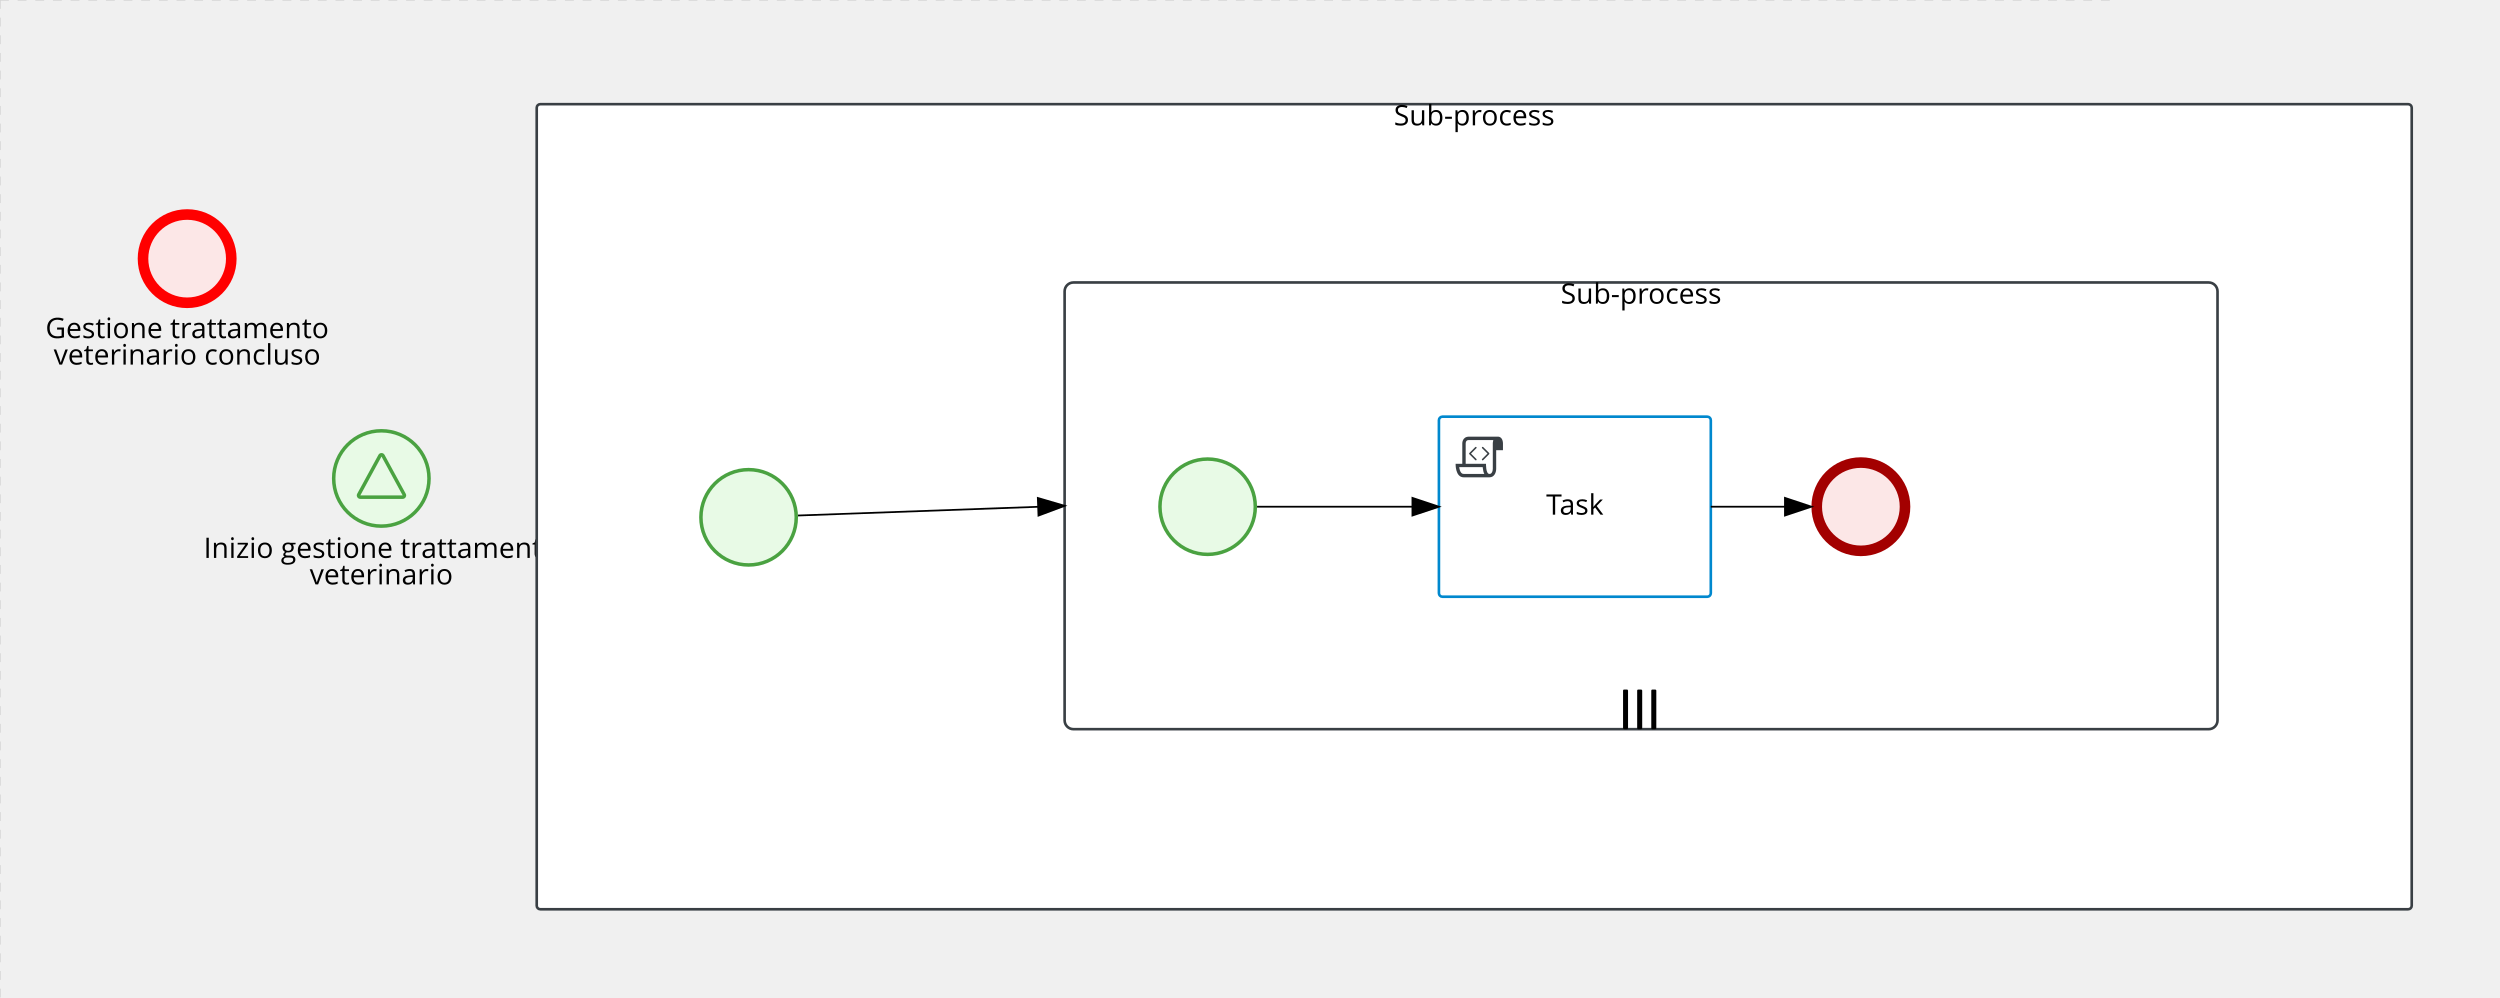
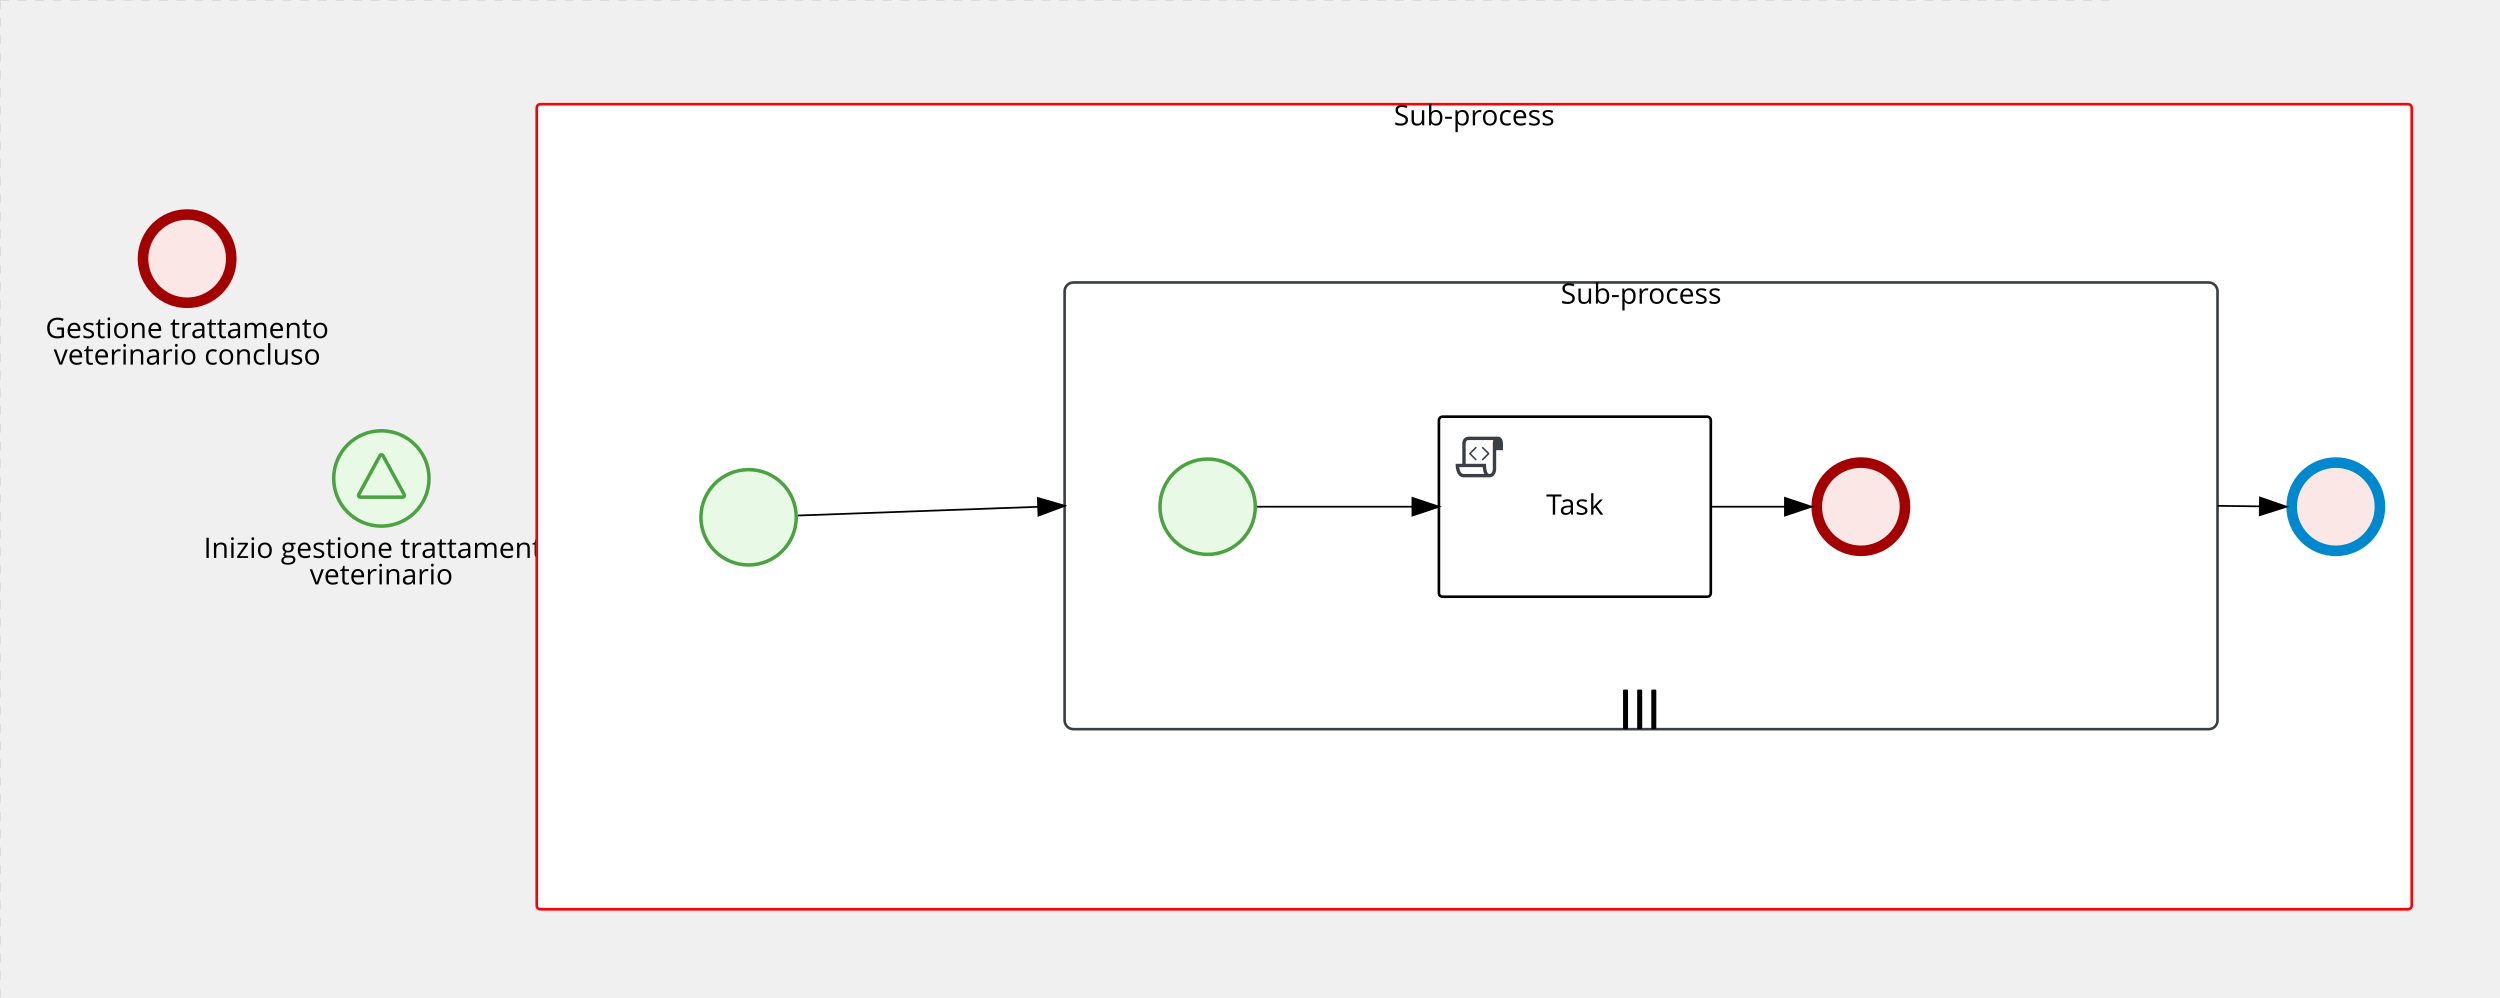
<svg xmlns="http://www.w3.org/2000/svg" version="1.1" width="1416" height="565" viewBox="0 0 1416 565">
  <defs />
  <g transform="matrix(1,0,0,1,0,0)">
    <g>
      <g>
        <g>
          <path fill="none" stroke="#d3d3d3" paint-order="fill stroke markers" d=" M 0 0 L 1200 0" stroke-miterlimit="10" stroke-opacity="0.8" stroke-dasharray="5" />
        </g>
        <g>
          <path fill="none" stroke="#d3d3d3" paint-order="fill stroke markers" d=" M 0 0 L 0 800" stroke-miterlimit="10" stroke-opacity="0.8" stroke-dasharray="5" />
        </g>
      </g>
      <g id="_0299E560-6752-4F0E-88F5-45A45AD0F503" bpmn2nodeid="_0299E560-6752-4F0E-88F5-45A45AD0F503" transform="matrix(1,0,0,1,188,243)">
        <g>
          <path fill="none" stroke="none" />
        </g>
        <g transform="matrix(0.125,0,0,0.125,0,0)">
          <g transform="matrix(1,0,0,1,0,0)">
            <path fill="#e8fae6" stroke="none" id="_0299E560-6752-4F0E-88F5-45A45AD0F503?shapeType=BACKGROUND" paint-order="stroke fill markers" d=" M 0 0 M 444 224 C 444 263.9 434.2 300.8 414.4 334.5 C 394.7 368.2 368 394.9 334.4 414.5 C 300.8 434.1 263.9 444 224 444 C 184.1 444 147.2 434.2 113.5 414.4 C 79.8 394.7 53.1 368 33.5 334.4 C 13.9 300.8 4 263.9 4 224 C 4 184.1 13.8 147.2 33.6 113.5 C 53.4 79.8 80.1 53.1 113.6 33.5 C 147.1 13.9 184.1 4 224 4 C 263.9 4 300.8 13.8 334.5 33.6 C 368.2 53.4 394.9 80.1 414.5 113.6 C 434.1 147.1 444 184.1 444 224 Z" />
          </g>
          <g>
            <g transform="matrix(1,0,0,1,0,0)">
              <g transform="matrix(1,0,0,1,0,0)">
                <path fill="#4aa241" stroke="none" id="_0299E560-6752-4F0E-88F5-45A45AD0F503?shapeType=BORDER&amp;renderType=FILL" paint-order="stroke fill markers" d=" M 0 0 M 224 0 C 100.3 0 0 100.3 0 224 C 0 347.7 100.3 448 224 448 C 347.7 448 448 347.7 448 224 C 448 100.3 347.7 0 224 0 Z M 0 0 M 224 432 C 109.1 432 16 338.9 16 224 C 16 109.1 109.1 16 224 16 C 338.9 16 432 109.1 432 224 C 432 338.9 338.9 432 224 432 Z" />
              </g>
            </g>
          </g>
          <g>
            <g transform="matrix(1,0,0,1,0,0)">
              <g transform="matrix(1,0,0,1,0,0)">
                <path fill="#4aa241" stroke="none" id="_0299E560-6752-4F0E-88F5-45A45AD0F503_signal-catching" paint-order="stroke fill markers" d=" M 0 0 M 224.6 124.8 L 320.5 300.7 L 128.8 300.7 L 224.6 124.8 M 224.6 108.7 C 221.7 108.7 219 109.5 216.5 110.9 C 214 112.3 212.1 114.5 210.6 117 L 114.7 293 C 111.8 298.2 111.9 303.5 114.9 308.8 C 116.3 311.2 118.2 313.2 120.7 314.6 C 123.1 316 125.8 316.7 128.7 316.7 L 320.5 316.7 C 323.4 316.7 325.9 316 328.4 314.6 C 330.9 313.2 332.8 311.3 334.2 308.8 C 337.3 303.6 337.3 298.3 334.4 293 L 238.5 117 C 237.1 114.4 235.2 112.4 232.7 110.9 C 230.2 109.4 227.5 108.7 224.6 108.7 L 224.6 108.7 Z" />
              </g>
            </g>
          </g>
        </g>
        <g transform="matrix(1,0,0,1,-74.73438,61)">
          <text fill="#000000" stroke="none" font-family="Open Sans" font-size="12pt" font-style="normal" font-weight="normal" text-decoration="normal" x="102.734" y="12" text-anchor="middle" dominant-baseline="alphabetic">Inizio gestione trattamento </text>
          <text fill="#000000" stroke="none" font-family="Open Sans" font-size="12pt" font-style="normal" font-weight="normal" text-decoration="normal" x="102.734" y="27" text-anchor="middle" dominant-baseline="alphabetic">               veterinario               </text>
        </g>
      </g>
      <g transform="matrix(1,0,0,1,188,243)" />
      <g id="_F8D72C71-E59F-4D42-A8E3-C8FAC356B5CA" bpmn2nodeid="_F8D72C71-E59F-4D42-A8E3-C8FAC356B5CA" transform="matrix(1,0,0,1,78,118.5)">
        <g>
          <path fill="none" stroke="none" />
        </g>
        <g transform="matrix(0.125,0,0,0.125,0,0)">
          <g transform="matrix(1,0,0,1,0,0)">
            <path fill="#fce7e7" stroke="none" id="_F8D72C71-E59F-4D42-A8E3-C8FAC356B5CA?shapeType=BACKGROUND" paint-order="stroke fill markers" d=" M 0 0 M 444 224 C 444 263.9 434.2 300.8 414.4 334.5 C 394.7 368.2 368 394.9 334.4 414.5 C 300.8 434.1 263.9 444 224 444 C 184.1 444 147.2 434.2 113.5 414.4 C 79.8 394.7 53.1 368 33.5 334.4 C 13.9 300.8 4 263.9 4 224 C 4 184.1 13.8 147.2 33.6 113.5 C 53.4 79.8 80.1 53.1 113.6 33.5 C 147.1 13.9 184.1 4 224 4 C 263.9 4 300.8 13.8 334.5 33.6 C 368.2 53.4 394.9 80.1 414.5 113.6 C 434.1 147.1 444 184.1 444 224 Z" />
          </g>
          <g>
            <g transform="matrix(1,0,0,1,0,0)">
              <g transform="matrix(1,0,0,1,0,0)">
-                 <path fill="rgb(255,0,0)" stroke="none" id="_F8D72C71-E59F-4D42-A8E3-C8FAC356B5CA?shapeType=BORDER&amp;renderType=FILL" paint-order="stroke fill markers" d=" M 0 0 M 224 0 C 100.3 0 0 100.3 0 224 C 0 347.7 100.3 448 224 448 C 347.7 448 448 347.7 448 224 C 448 100.3 347.7 0 224 0 Z M 0 0 M 224 400 C 126.8 400 48 321.2 48 224 C 48 126.8 126.8 48 224 48 C 321.2 48 400 126.8 400 224 C 400 321.2 321.2 400 224 400 Z" />
+                 <path fill="rgb(163,0,0)" stroke="none" id="_F8D72C71-E59F-4D42-A8E3-C8FAC356B5CA?shapeType=BORDER&amp;renderType=FILL" paint-order="stroke fill markers" d=" M 0 0 M 224 0 C 100.3 0 0 100.3 0 224 C 0 347.7 100.3 448 224 448 C 347.7 448 448 347.7 448 224 C 448 100.3 347.7 0 224 0 Z M 0 0 M 224 400 C 126.8 400 48 321.2 48 224 C 48 126.8 126.8 48 224 48 C 321.2 48 400 126.8 400 224 C 400 321.2 321.2 400 224 400 Z" />
              </g>
            </g>
          </g>
        </g>
        <g transform="matrix(1,0,0,1,-54.33594,61)">
          <text fill="#000000" stroke="none" font-family="Open Sans" font-size="12pt" font-style="normal" font-weight="normal" text-decoration="normal" x="82.336" y="12" text-anchor="middle" dominant-baseline="alphabetic">Gestione trattamento </text>
          <text fill="#000000" stroke="none" font-family="Open Sans" font-size="12pt" font-style="normal" font-weight="normal" text-decoration="normal" x="82.336" y="27" text-anchor="middle" dominant-baseline="alphabetic"> veterinario concluso  </text>
        </g>
      </g>
      <g transform="matrix(1,0,0,1,78,118.5)" />
      <g id="_09BD83EC-29EC-4624-A476-6D82EF1B3FD3" bpmn2nodeid="_09BD83EC-29EC-4624-A476-6D82EF1B3FD3" transform="matrix(1,0,0,1,304,59)">
        <g>
          <path fill="none" stroke="none" />
        </g>
        <g transform="matrix(1,0,0,1,0,0)">
          <path fill="#ffffff" stroke="none" id="_09BD83EC-29EC-4624-A476-6D82EF1B3FD3?shapeType=BACKGROUND" paint-order="stroke fill markers" d=" M 2 0 L 1060 0 L 1060 0 A 2 2 0 0 1 1062 2 L 1062 454 L 1062 454 A 2 2 0 0 1 1060 456 L 2 456 L 2 456 A 2 2 0 0 1 0 454 L 0 2 L 0 2 A 2 2 0 0 1 2 0 Z" />
        </g>
        <g transform="matrix(1,0,0,1,0,0)">
-           <path fill="none" stroke="rgb(57,63,68)" id="_09BD83EC-29EC-4624-A476-6D82EF1B3FD3?shapeType=BORDER&amp;renderType=STROKE" paint-order="fill stroke markers" d=" M 2 0 L 1060 0 L 1060 0 A 2 2 0 0 1 1062 2 L 1062 454 L 1062 454 A 2 2 0 0 1 1060 456 L 2 456 L 2 456 A 2 2 0 0 1 0 454 L 0 2 L 0 2 A 2 2 0 0 1 2 0 Z" stroke-miterlimit="10" stroke-width="1.5" stroke-dasharray="" />
+           <path fill="none" stroke="rgb(255,0,0)" id="_09BD83EC-29EC-4624-A476-6D82EF1B3FD3?shapeType=BORDER&amp;renderType=STROKE" paint-order="fill stroke markers" d=" M 2 0 L 1060 0 L 1060 0 A 2 2 0 0 1 1062 2 L 1062 454 L 1062 454 A 2 2 0 0 1 1060 456 L 2 456 L 2 456 A 2 2 0 0 1 0 454 L 0 2 L 0 2 A 2 2 0 0 1 2 0 Z" stroke-miterlimit="10" stroke-width="1.5" stroke-dasharray="" />
        </g>
        <g transform="matrix(1,0,0,1,485.4531,0)">
          <text fill="#000000" stroke="none" font-family="Open Sans" font-size="12pt" font-style="normal" font-weight="normal" text-decoration="normal" x="45.547" y="12" text-anchor="middle" dominant-baseline="alphabetic">Sub-process</text>
        </g>
        <g id="_59482269-86E8-4969-BDC5-8CF0C44B4099" bpmn2nodeid="_59482269-86E8-4969-BDC5-8CF0C44B4099" transform="matrix(1,0,0,1,299,101)">
          <g>
            <path fill="none" stroke="none" />
          </g>
          <g transform="matrix(1,0,0,1,0,0)">
            <path fill="#ffffff" stroke="none" id="_59482269-86E8-4969-BDC5-8CF0C44B4099?shapeType=BACKGROUND" paint-order="stroke fill markers" d=" M 5 0 L 648 0 L 648 0 A 5 5 0 0 1 653 5 L 653 248 L 653 248 A 5 5 0 0 1 648 253 L 5 253 L 5 253 A 5 5 0 0 1 0 248 L 0 5 L 0 5 A 5 5 0 0 1 5 0 Z" />
          </g>
          <g transform="matrix(1,0,0,1,0,0)">
            <path fill="none" stroke="rgb(57,63,68)" id="_59482269-86E8-4969-BDC5-8CF0C44B4099?shapeType=BORDER&amp;renderType=STROKE" paint-order="fill stroke markers" d=" M 5 0 L 648 0 L 648 0 A 5 5 0 0 1 653 5 L 653 248 L 653 248 A 5 5 0 0 1 648 253 L 5 253 L 5 253 A 5 5 0 0 1 0 248 L 0 5 L 0 5 A 5 5 0 0 1 5 0 Z" stroke-miterlimit="10" stroke-width="1.5" stroke-dasharray="" />
          </g>
          <g transform="matrix(1,0,0,1,29.5,20)">
            <g transform="matrix(0.05,0,0,0.05,285,209)">
              <g transform="matrix(1,0,0,1,0,0)">
                <path fill="#000000" stroke="#000000" id="_59482269-86E8-4969-BDC5-8CF0C44B4099_multipleInstanceIconParallel" paint-order="fill stroke markers" d=" M 0 0 M 92 44 L 92 468 C 92 474.6 86.6 480 80 480 L 48 480 C 41.4 480 36 474.6 36 468 L 36 44 C 36 37.4 41.4 32 48 32 L 80 32 C 86.6 32 92 37.4 92 44 Z M 0 0 M 252 44 L 252 468 C 252 474.6 246.6 480 240 480 L 208 480 C 201.4 480 196 474.6 196 468 L 196 44 C 196 37.4 201.4 32 208 32 L 240 32 C 246.6 32 252 37.4 252 44 Z M 0 0 M 412 44 L 412 468 C 412 474.6 406.6 480 400 480 L 368 480 C 361.4 480 356 474.6 356 468 L 356 44 C 356 37.4 361.4 32 368 32 L 400 32 C 406.6 32 412 37.4 412 44 Z" stroke-miterlimit="10" stroke-dasharray="" />
              </g>
              <g transform="matrix(1,0,0,1,0,0)">
                <path fill="none" stroke="none" />
              </g>
            </g>
          </g>
          <g transform="matrix(1,0,0,1,280.9531,0)">
            <text fill="#000000" stroke="none" font-family="Open Sans" font-size="12pt" font-style="normal" font-weight="normal" text-decoration="normal" x="45.547" y="12" text-anchor="middle" dominant-baseline="alphabetic">Sub-process</text>
          </g>
          <g id="_109C47AF-1400-4DDC-9AB3-1DC3B898428B" bpmn2nodeid="_109C47AF-1400-4DDC-9AB3-1DC3B898428B" transform="matrix(1,0,0,1,53,99)">
            <g>
              <path fill="none" stroke="none" />
            </g>
            <g transform="matrix(0.125,0,0,0.125,0,0)">
              <g transform="matrix(1,0,0,1,0,0)">
                <path fill="#e8fae6" stroke="none" id="_109C47AF-1400-4DDC-9AB3-1DC3B898428B?shapeType=BACKGROUND" paint-order="stroke fill markers" d=" M 0 0 M 444 224 C 444 263.9 434.2 300.8 414.4 334.5 C 394.7 368.2 368 394.9 334.4 414.5 C 300.8 434.1 263.9 444 224 444 C 184.1 444 147.2 434.2 113.5 414.4 C 79.8 394.7 53.1 368 33.5 334.4 C 13.9 300.8 4 263.9 4 224 C 4 184.1 13.8 147.2 33.6 113.5 C 53.4 79.8 80.1 53.1 113.6 33.5 C 147.1 13.9 184.1 4 224 4 C 263.9 4 300.8 13.8 334.5 33.6 C 368.2 53.4 394.9 80.1 414.5 113.6 C 434.1 147.1 444 184.1 444 224 Z" />
              </g>
              <g>
                <g transform="matrix(1,0,0,1,0,0)">
                  <g transform="matrix(1,0,0,1,0,0)">
                    <path fill="rgb(74,162,65)" stroke="none" id="_109C47AF-1400-4DDC-9AB3-1DC3B898428B?shapeType=BORDER&amp;renderType=FILL" paint-order="stroke fill markers" d=" M 0 0 M 224 0 C 100.3 0 0 100.3 0 224 C 0 347.7 100.3 448 224 448 C 347.7 448 448 347.7 448 224 C 448 100.3 347.7 0 224 0 Z M 0 0 M 224 432 C 109.1 432 16 338.9 16 224 C 16 109.1 109.1 16 224 16 C 338.9 16 432 109.1 432 224 C 432 338.9 338.9 432 224 432 Z" />
                  </g>
                </g>
              </g>
            </g>
            <g transform="matrix(1,0,0,1,28,61)" />
          </g>
          <g id="_FB4023DC-54E3-4C6E-B64A-48ACCCCBD14A" bpmn2nodeid="_FB4023DC-54E3-4C6E-B64A-48ACCCCBD14A" transform="matrix(1,0,0,1,423,99)">
            <g>
              <path fill="none" stroke="none" />
            </g>
            <g transform="matrix(0.125,0,0,0.125,0,0)">
              <g transform="matrix(1,0,0,1,0,0)">
                <path fill="#fce7e7" stroke="none" id="_FB4023DC-54E3-4C6E-B64A-48ACCCCBD14A?shapeType=BACKGROUND" paint-order="stroke fill markers" d=" M 0 0 M 444 224 C 444 263.9 434.2 300.8 414.4 334.5 C 394.7 368.2 368 394.9 334.4 414.5 C 300.8 434.1 263.9 444 224 444 C 184.1 444 147.2 434.2 113.5 414.4 C 79.8 394.7 53.1 368 33.5 334.4 C 13.9 300.8 4 263.9 4 224 C 4 184.1 13.8 147.2 33.6 113.5 C 53.4 79.8 80.1 53.1 113.6 33.5 C 147.1 13.9 184.1 4 224 4 C 263.9 4 300.8 13.8 334.5 33.6 C 368.2 53.4 394.9 80.1 414.5 113.6 C 434.1 147.1 444 184.1 444 224 Z" />
              </g>
              <g>
                <g transform="matrix(1,0,0,1,0,0)">
                  <g transform="matrix(1,0,0,1,0,0)">
                    <path fill="rgb(163,0,0)" stroke="none" id="_FB4023DC-54E3-4C6E-B64A-48ACCCCBD14A?shapeType=BORDER&amp;renderType=FILL" paint-order="stroke fill markers" d=" M 0 0 M 224 0 C 100.3 0 0 100.3 0 224 C 0 347.7 100.3 448 224 448 C 347.7 448 448 347.7 448 224 C 448 100.3 347.7 0 224 0 Z M 0 0 M 224 400 C 126.8 400 48 321.2 48 224 C 48 126.8 126.8 48 224 48 C 321.2 48 400 126.8 400 224 C 400 321.2 321.2 400 224 400 Z" />
                  </g>
                </g>
              </g>
            </g>
            <g transform="matrix(1,0,0,1,28,61)" />
          </g>
          <g id="_84E4A20C-68A8-45C6-B0F6-AB088FF97CD7" bpmn2nodeid="_84E4A20C-68A8-45C6-B0F6-AB088FF97CD7" transform="matrix(1,0,0,1,212,76)">
            <g>
              <path fill="none" stroke="none" />
            </g>
            <g transform="matrix(1,0,0,1,0,0)">
              <path fill="#ffffff" stroke="none" id="_84E4A20C-68A8-45C6-B0F6-AB088FF97CD7?shapeType=BACKGROUND" paint-order="stroke fill markers" d=" M 2 0 L 152 0 L 152 0 A 2 2 0 0 1 154 2 L 154 100 L 154 100 A 2 2 0 0 1 152 102 L 2 102 L 2 102 A 2 2 0 0 1 0 100 L 0 2 L 0 2 A 2 2 0 0 1 2 0 Z" />
            </g>
            <g transform="matrix(1,0,0,1,0,0)">
-               <path fill="none" stroke="rgb(0,136,206)" id="_84E4A20C-68A8-45C6-B0F6-AB088FF97CD7?shapeType=BORDER&amp;renderType=STROKE" paint-order="fill stroke markers" d=" M 2 0 L 152 0 L 152 0 A 2 2 0 0 1 154 2 L 154 100 L 154 100 A 2 2 0 0 1 152 102 L 2 102 L 2 102 A 2 2 0 0 1 0 100 L 0 2 L 0 2 A 2 2 0 0 1 2 0 Z" stroke-miterlimit="10" stroke-width="1.5" stroke-dasharray="" />
+               <path fill="none" stroke="rgb(0,0,0)" id="_84E4A20C-68A8-45C6-B0F6-AB088FF97CD7?shapeType=BORDER&amp;renderType=STROKE" paint-order="fill stroke markers" d=" M 2 0 L 152 0 L 152 0 A 2 2 0 0 1 154 2 L 154 100 L 154 100 A 2 2 0 0 1 152 102 L 2 102 L 2 102 A 2 2 0 0 1 0 100 L 0 2 L 0 2 A 2 2 0 0 1 2 0 Z" stroke-miterlimit="10" stroke-width="1.5" stroke-dasharray="" />
            </g>
            <g>
              <g transform="matrix(0.06,0,0,0.06,9.4,9.4)">
                <g transform="matrix(1,0,0,1,0,0)">
                  <path fill="#393f44" stroke="none" id="_84E4A20C-68A8-45C6-B0F6-AB088FF97CD7_task__zJLF__xCwC" paint-order="stroke fill markers" d=" M 0 0 M 197.3 130.2 C 194.4 127.3 189.6 127.3 186.7 130.2 L 130.2 186.7 C 127.3 189.6 127.3 194.4 130.2 197.3 L 186.7 253.8 C 188.1 255.3 190.1 256 192 256 C 193.9 256 195.9 255.3 197.3 253.7 C 200.2 250.8 200.2 246 197.3 243.1 L 146.2 192 L 197.3 140.8 C 200.2 137.9 200.2 133.1 197.3 130.2 Z" />
                </g>
                <g transform="matrix(1,0,0,1,0,0)">
                  <path fill="#393f44" stroke="none" id="_84E4A20C-68A8-45C6-B0F6-AB088FF97CD7_task__zJLF__eBb6" paint-order="stroke fill markers" d=" M 0 0 M 261.3 130.2 C 258.4 127.3 253.6 127.3 250.7 130.2 C 247.8 133.1 247.8 137.9 250.7 140.8 L 301.8 191.9 L 250.7 243 C 247.8 245.9 247.8 250.7 250.7 253.6 C 252.1 255.3 254.1 256 256 256 C 257.9 256 259.9 255.3 261.3 253.8 L 317.8 197.3 C 320.7 194.4 320.7 189.6 317.8 186.7 L 261.3 130.2 Z" />
                </g>
                <g transform="matrix(1,0,0,1,0,0)">
                  <path fill="#393f44" stroke="none" id="_84E4A20C-68A8-45C6-B0F6-AB088FF97CD7_task__zJLF__4RHr" paint-order="stroke fill markers" d=" M 0 0 M 400 32 C 400 32 152.8 32 128 32 C 62 32 64 96 64 96 L 64 288 L 1 288 C 1 288 -4 416 78 416 L 320 416 C 368 416 384 368 384 336 C 384 314.2 384 224.4 384 160 L 448 160 L 448 96 C 448 96 449 32 400 32 Z M 0 0 M 78 383.9 C 68.5 383.9 61.6 381.1 55.5 374.9 C 43.4 362.4 37.5 339.6 34.9 320 L 256.9 320 C 257.1 322.7 257.3 325.4 257.6 328.2 C 260 351.6 264.7 370.1 271.9 383.9 L 78 383.9 L 78 383.9 Z M 0 0 M 352 336 C 352 345.9 349.6 360.3 342.9 371 C 337.2 380.1 330.4 384 320 384 C 285 384 288 288 288 288 L 96 288 L 96 96 L 96 95.9 L 96 95.1 C 96 90.6 97.6 78.3 104.7 71.2 C 106.5 69.4 111.9 64 128 64 L 356.5 64 C 354.4 72.8 352.8 81.8 352.2 89.9 C 352.2 90.5 352.1 91.1 352.1 91.7 C 352.1 92 352.1 92.3 352.1 92.6 C 352 94.8 352 96 352 96 L 352 160 L 352 336 Z" />
                </g>
              </g>
            </g>
            <g transform="matrix(1,0,0,1,60.75,43.5)">
              <text fill="#000000" stroke="none" font-family="Open Sans" font-size="12pt" font-style="normal" font-weight="normal" text-decoration="normal" x="16.25" y="12" text-anchor="middle" dominant-baseline="alphabetic">Task</text>
            </g>
          </g>
        </g>
        <g id="_7CF6666F-F83B-459F-978C-F3B18CCDA40A" bpmn2nodeid="_7CF6666F-F83B-459F-978C-F3B18CCDA40A" transform="matrix(1,0,0,1,92,206)">
          <g>
            <path fill="none" stroke="none" />
          </g>
          <g transform="matrix(0.125,0,0,0.125,0,0)">
            <g transform="matrix(1,0,0,1,0,0)">
              <path fill="#e8fae6" stroke="none" id="_7CF6666F-F83B-459F-978C-F3B18CCDA40A?shapeType=BACKGROUND" paint-order="stroke fill markers" d=" M 0 0 M 444 224 C 444 263.9 434.2 300.8 414.4 334.5 C 394.7 368.2 368 394.9 334.4 414.5 C 300.8 434.1 263.9 444 224 444 C 184.1 444 147.2 434.2 113.5 414.4 C 79.8 394.7 53.1 368 33.5 334.4 C 13.9 300.8 4 263.9 4 224 C 4 184.1 13.8 147.2 33.6 113.5 C 53.4 79.8 80.1 53.1 113.6 33.5 C 147.1 13.9 184.1 4 224 4 C 263.9 4 300.8 13.8 334.5 33.6 C 368.2 53.4 394.9 80.1 414.5 113.6 C 434.1 147.1 444 184.1 444 224 Z" />
            </g>
            <g>
              <g transform="matrix(1,0,0,1,0,0)">
                <g transform="matrix(1,0,0,1,0,0)">
                  <path fill="rgb(74,162,65)" stroke="none" id="_7CF6666F-F83B-459F-978C-F3B18CCDA40A?shapeType=BORDER&amp;renderType=FILL" paint-order="stroke fill markers" d=" M 0 0 M 224 0 C 100.3 0 0 100.3 0 224 C 0 347.7 100.3 448 224 448 C 347.7 448 448 347.7 448 224 C 448 100.3 347.7 0 224 0 Z M 0 0 M 224 432 C 109.1 432 16 338.9 16 224 C 16 109.1 109.1 16 224 16 C 338.9 16 432 109.1 432 224 C 432 338.9 338.9 432 224 432 Z" />
                </g>
              </g>
            </g>
          </g>
          <g transform="matrix(1,0,0,1,28,61)" />
        </g>
-       </g>
-       <g transform="matrix(1,0,0,1,304,59)" />
-       <g transform="matrix(1,0,0,1,396,265)" />
+         <g id="_81515713-6300-4760-87E8-63F0E5AFD22C" bpmn2nodeid="_81515713-6300-4760-87E8-63F0E5AFD22C" transform="matrix(1,0,0,1,991,200)">
+           <g>
+             <path fill="none" stroke="none" />
+           </g>
+           <g transform="matrix(0.125,0,0,0.125,0,0)">
+             <g transform="matrix(1,0,0,1,0,0)">
+               <path fill="#fce7e7" stroke="none" id="_81515713-6300-4760-87E8-63F0E5AFD22C?shapeType=BACKGROUND" paint-order="stroke fill markers" d=" M 0 0 M 444 224 C 444 263.9 434.2 300.8 414.4 334.5 C 394.7 368.2 368 394.9 334.4 414.5 C 300.8 434.1 263.9 444 224 444 C 184.1 444 147.2 434.2 113.5 414.4 C 79.8 394.7 53.1 368 33.5 334.4 C 13.9 300.8 4 263.9 4 224 C 4 184.1 13.8 147.2 33.6 113.5 C 53.4 79.8 80.1 53.1 113.6 33.5 C 147.1 13.9 184.1 4 224 4 C 263.9 4 300.8 13.8 334.5 33.6 C 368.2 53.4 394.9 80.1 414.5 113.6 C 434.1 147.1 444 184.1 444 224 Z" />
+             </g>
+             <g>
+               <g transform="matrix(1,0,0,1,0,0)">
+                 <g transform="matrix(1,0,0,1,0,0)">
+                   <path fill="rgb(0,136,206)" stroke="none" id="_81515713-6300-4760-87E8-63F0E5AFD22C?shapeType=BORDER&amp;renderType=FILL" paint-order="stroke fill markers" d=" M 0 0 M 224 0 C 100.3 0 0 100.3 0 224 C 0 347.7 100.3 448 224 448 C 347.7 448 448 347.7 448 224 C 448 100.3 347.7 0 224 0 Z M 0 0 M 224 400 C 126.8 400 48 321.2 48 224 C 48 126.8 126.8 48 224 48 C 321.2 48 400 126.8 400 224 C 400 321.2 321.2 400 224 400 Z" />
+                 </g>
+               </g>
+             </g>
+           </g>
+           <g transform="matrix(1,0,0,1,28,61)" />
+         </g>
+       </g>
      <g id="_305F387B-8590-4D25-897F-5C8063EABBF5" bpmn2nodeid="_305F387B-8590-4D25-897F-5C8063EABBF5">
        <g>
          <path fill="none" stroke="rgb(0,0,0)" paint-order="fill stroke markers" d=" M 452 291.983 L 588.01 287.044" stroke-miterlimit="10" stroke-dasharray="" />
        </g>
        <g transform="matrix(1,0,0,1,452,291.9832)" />
        <g transform="matrix(0.03628893,0.9993413,-0.9993413,0.03628893,602.8186,281.5033)">
          <path fill="rgb(0,0,0)" stroke="rgb(0,0,0)" paint-order="fill stroke markers" d=" M 10 15 L 0 15 L 5 0 Z" stroke-miterlimit="10" stroke-dasharray="" />
        </g>
        <g transform="matrix(1,0,0,1,452.3629,279.2482)" />
      </g>
+       <g id="_9EDA09E1-2E4E-4596-AE51-4BE8AEF485C6" bpmn2nodeid="_9EDA09E1-2E4E-4596-AE51-4BE8AEF485C6">
+         <g>
+           <path fill="none" stroke="#000000" paint-order="fill stroke markers" d=" M 712 287 L 800 287" stroke-miterlimit="10" stroke-dasharray="" />
+         </g>
+         <g transform="matrix(1,0,0,1,712,287)" />
+         <g transform="matrix(6.123233995736766e-17,1,-1,6.123233995736766e-17,815,282)">
+           <path fill="#000000" stroke="#000000" paint-order="fill stroke markers" d=" M 10 15 L 0 15 L 5 0 Z" stroke-miterlimit="10" stroke-dasharray="" />
+         </g>
+         <g transform="matrix(1,0,0,1,712,277)" />
+       </g>
+       <g id="_CC4BE9C8-32B4-4C36-B8AE-F30F92265285" bpmn2nodeid="_CC4BE9C8-32B4-4C36-B8AE-F30F92265285">
+         <g>
+           <path fill="none" stroke="#000000" paint-order="fill stroke markers" d=" M 969 287 L 1011 287" stroke-miterlimit="10" stroke-dasharray="" />
+         </g>
+         <g transform="matrix(1,0,0,1,969,287)" />
+         <g transform="matrix(6.123233995736766e-17,1,-1,6.123233995736766e-17,1026,282)">
+           <path fill="#000000" stroke="#000000" paint-order="fill stroke markers" d=" M 10 15 L 0 15 L 5 0 Z" stroke-miterlimit="10" stroke-dasharray="" />
+         </g>
+         <g transform="matrix(1,0,0,1,969,277)" />
+       </g>
+       <g transform="matrix(1,0,0,1,304,59)" />
      <g transform="matrix(1,0,0,1,603,160)" />
      <g transform="matrix(1,0,0,1,656,259)" />
      <g transform="matrix(1,0,0,1,1026,259)" />
-       <g id="_9EDA09E1-2E4E-4596-AE51-4BE8AEF485C6" bpmn2nodeid="_9EDA09E1-2E4E-4596-AE51-4BE8AEF485C6">
-         <g>
-           <path fill="none" stroke="#000000" paint-order="fill stroke markers" d=" M 712 287 L 800 287" stroke-miterlimit="10" stroke-dasharray="" />
-         </g>
-         <g transform="matrix(1,0,0,1,712,287)" />
-         <g transform="matrix(6.123233995736766e-17,1,-1,6.123233995736766e-17,815,282)">
-           <path fill="#000000" stroke="#000000" paint-order="fill stroke markers" d=" M 10 15 L 0 15 L 5 0 Z" stroke-miterlimit="10" stroke-dasharray="" />
-         </g>
-         <g transform="matrix(1,0,0,1,712,277)" />
-       </g>
-       <g id="_CC4BE9C8-32B4-4C36-B8AE-F30F92265285" bpmn2nodeid="_CC4BE9C8-32B4-4C36-B8AE-F30F92265285">
-         <g>
-           <path fill="none" stroke="#000000" paint-order="fill stroke markers" d=" M 969 287 L 1011 287" stroke-miterlimit="10" stroke-dasharray="" />
-         </g>
-         <g transform="matrix(1,0,0,1,969,287)" />
-         <g transform="matrix(6.123233995736766e-17,1,-1,6.123233995736766e-17,1026,282)">
-           <path fill="#000000" stroke="#000000" paint-order="fill stroke markers" d=" M 10 15 L 0 15 L 5 0 Z" stroke-miterlimit="10" stroke-dasharray="" />
-         </g>
-         <g transform="matrix(1,0,0,1,969,277)" />
-       </g>
      <g transform="matrix(1,0,0,1,815,236)" />
+       <g transform="matrix(1,0,0,1,396,265)" />
+       <g id="_EA189015-E8FF-4BF1-899A-960EEA9E6D18" bpmn2nodeid="_EA189015-E8FF-4BF1-899A-960EEA9E6D18">
+         <g>
+           <path fill="none" stroke="rgb(0,0,0)" paint-order="fill stroke markers" d=" M 1256 286.5 L 1280.001 286.808" stroke-miterlimit="10" stroke-dasharray="" />
+         </g>
+         <g transform="matrix(1,0,0,1,1256,286.5)" />
+         <g transform="matrix(-0.01281946,0.9999178,-0.9999178,-0.01281946,1295.064,282.0004)">
+           <path fill="rgb(0,0,0)" stroke="rgb(0,0,0)" paint-order="fill stroke markers" d=" M 10 15 L 0 15 L 5 0 Z" stroke-miterlimit="10" stroke-dasharray="" />
+         </g>
+         <g transform="matrix(1,0,0,1,1256.128,276.7508)" />
+       </g>
+       <g transform="matrix(1,0,0,1,1295,259)" />
    </g>
  </g>
</svg>
